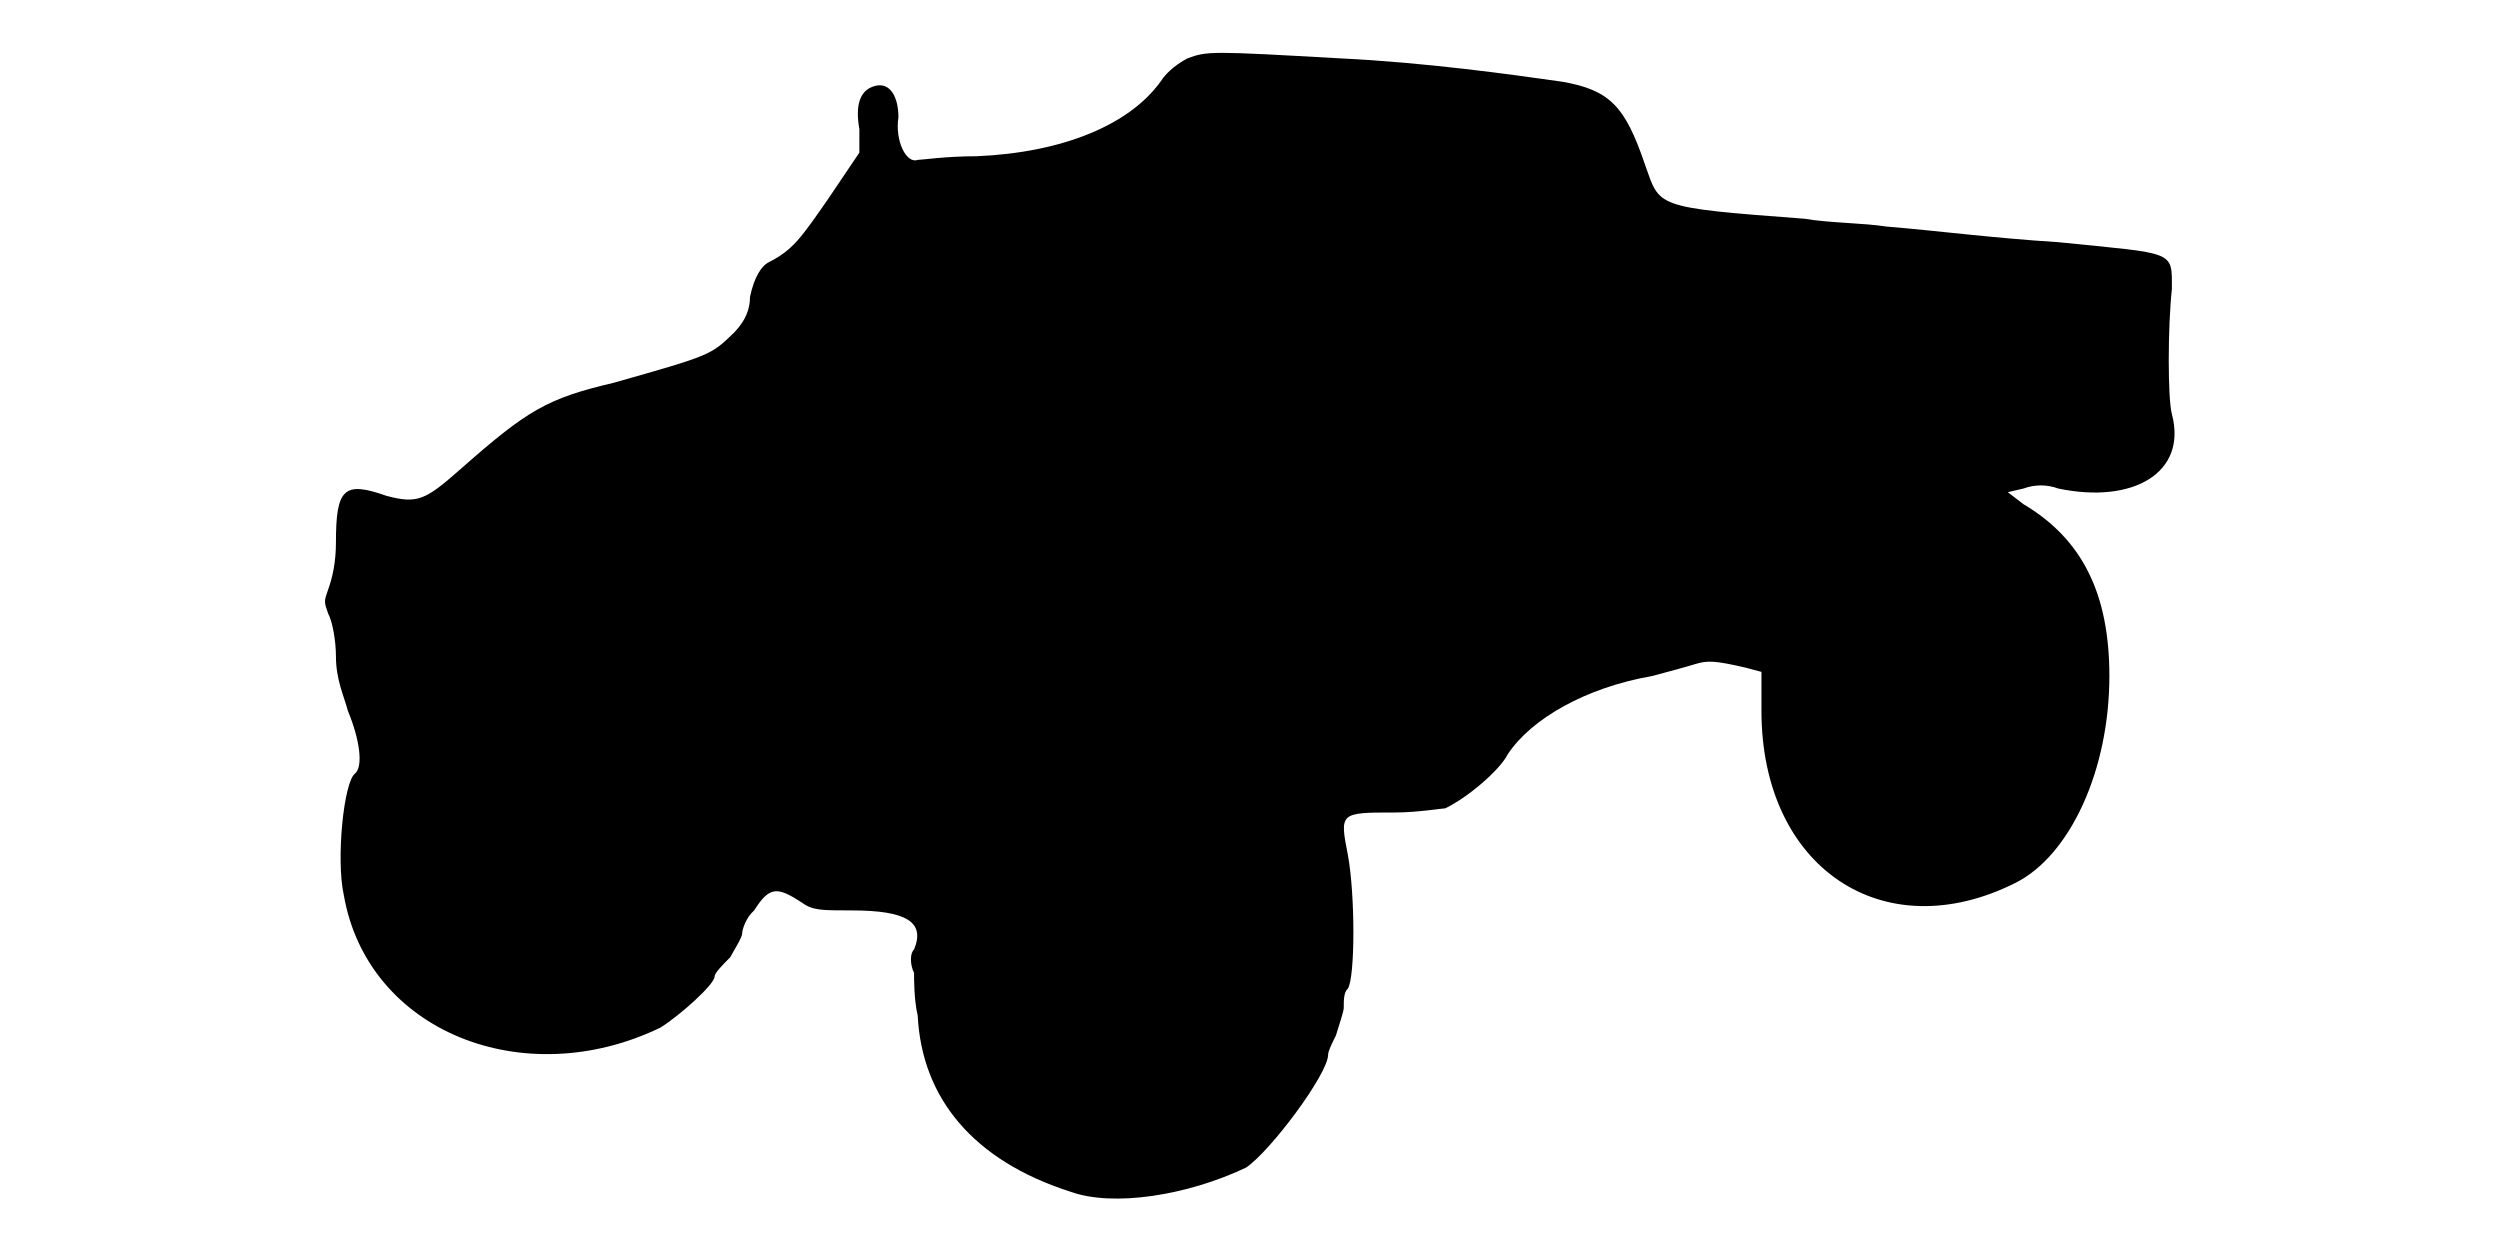
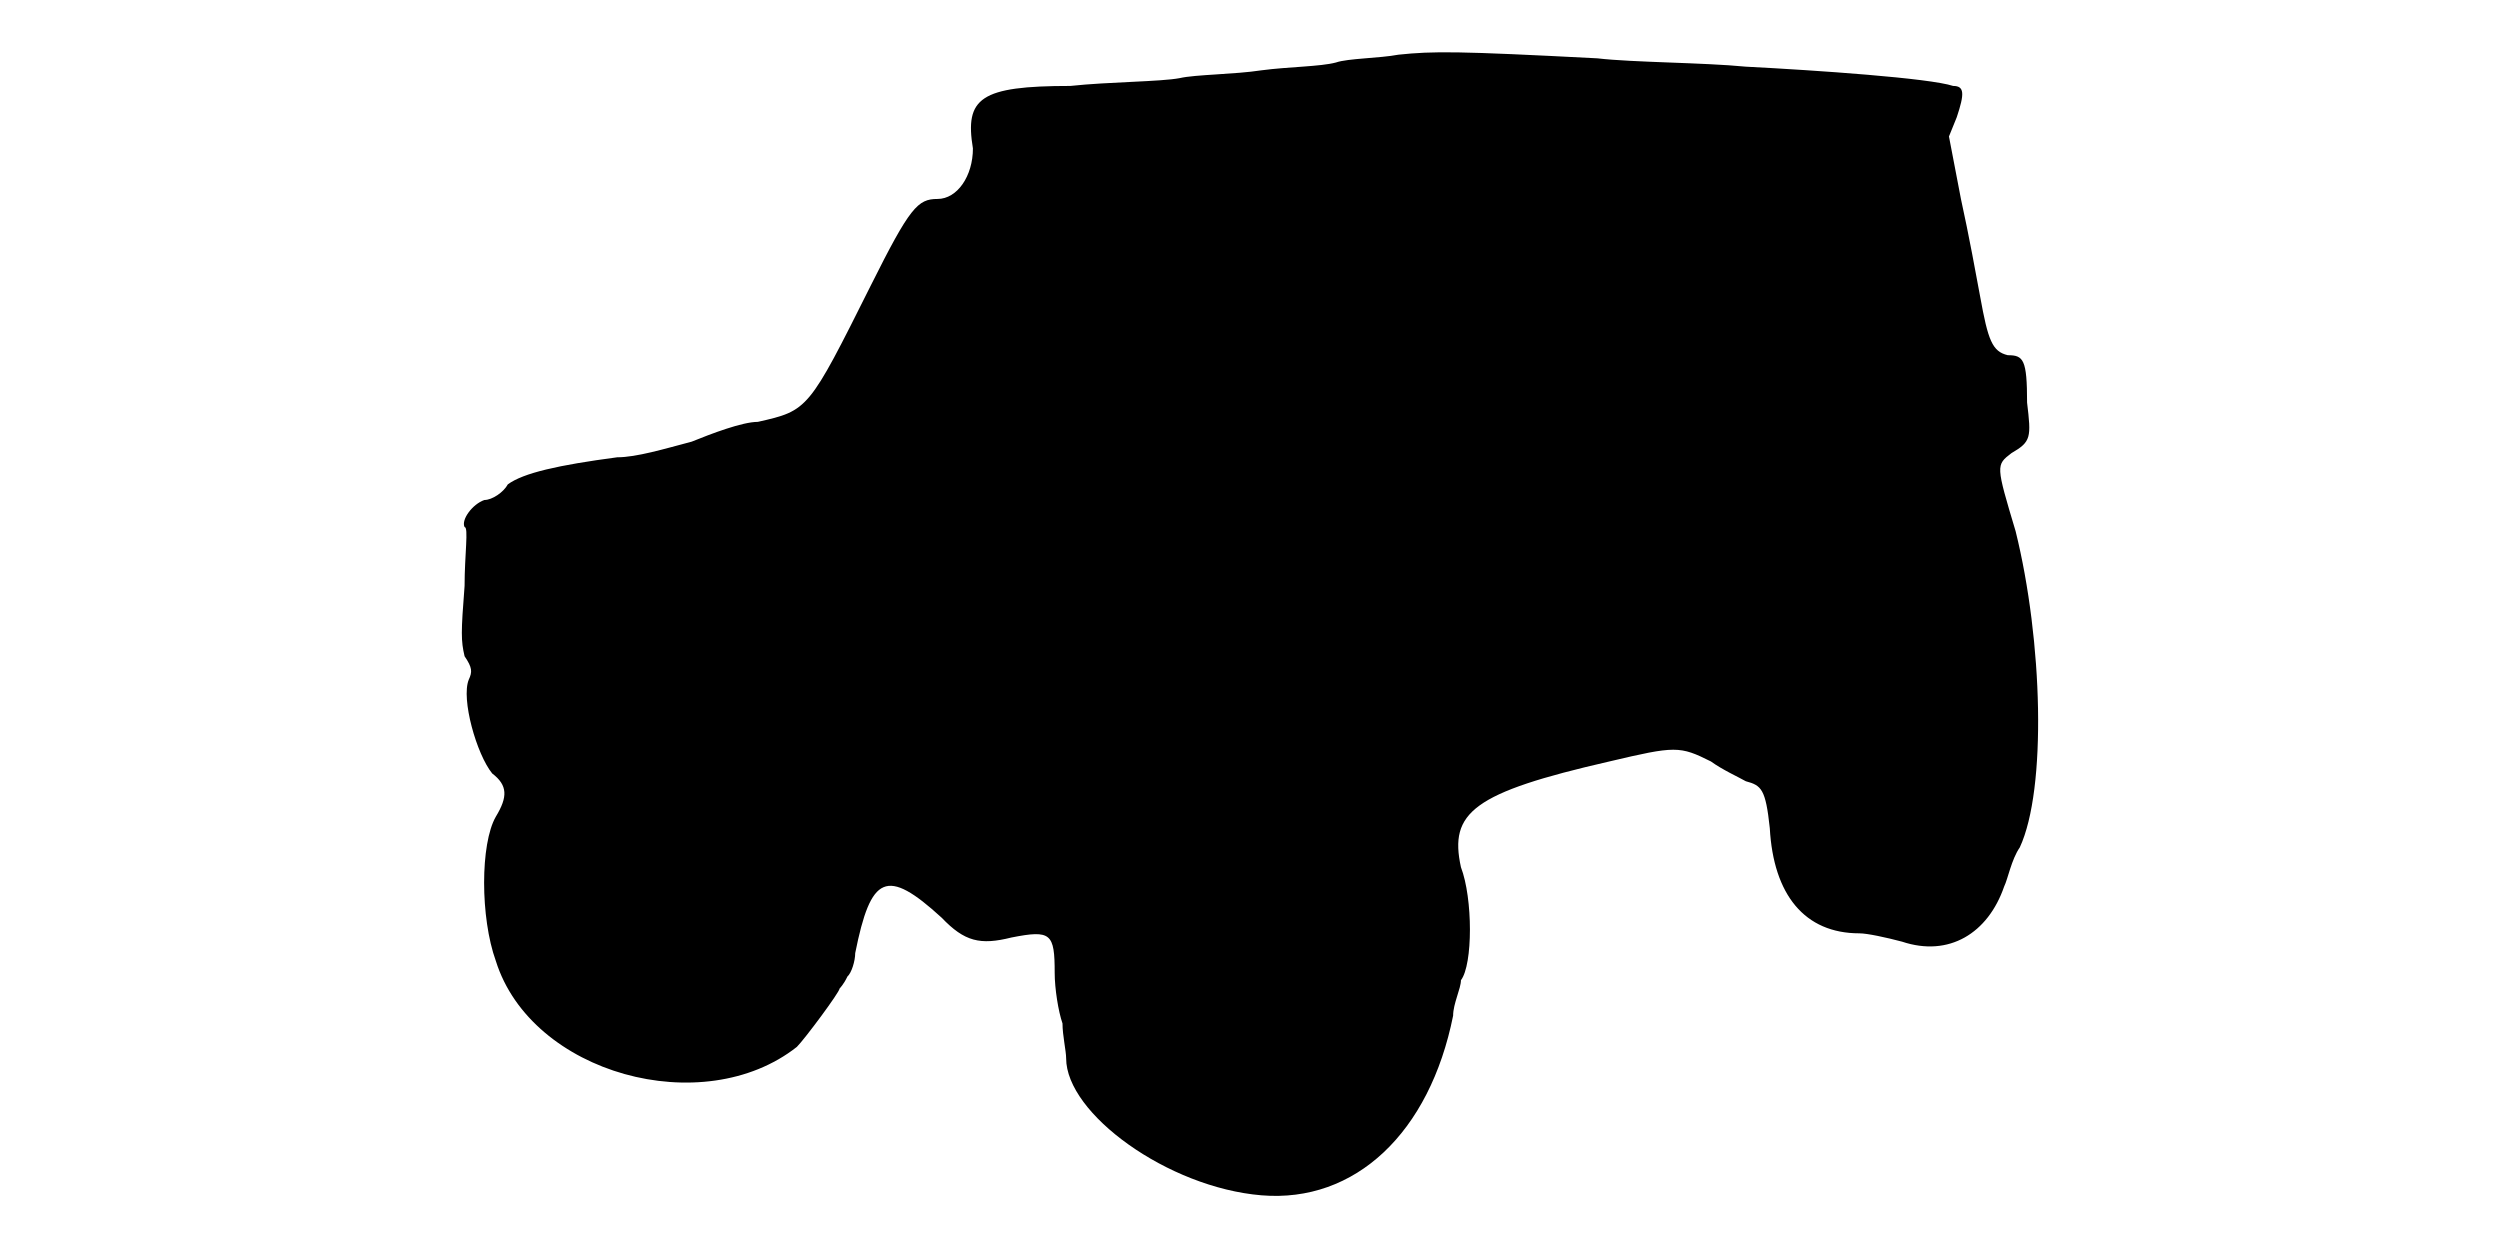
<svg xmlns="http://www.w3.org/2000/svg" viewBox="0 0 48 24">
-   <path d="M22.8 1.12c-.15.08-.38.23-.52.45-.6.83-1.88 1.36-3.53 1.43-.6 0-1.05.07-1.13.07-.22.08-.44-.37-.37-.82 0-.37-.15-.68-.45-.6-.3.08-.38.38-.3.83l0 .45-.6.89c-.52.75-.68.98-1.13 1.21-.15.07-.29.29-.37.67 0 .23-.08.45-.3.68-.45.44-.45.44-2.32.97-1.28.3-1.66.53-2.93 1.65-.68.6-.83.68-1.43.52-.82-.29-.97-.14-.97.9 0 .38-.07.68-.15.9-.08.23-.08.23 0 .46.08.14.15.52.15.82 0 .45.15.75.23 1.05.22.53.3 1.05.14 1.2-.22.15-.37 1.65-.22 2.33.45 2.62 3.45 3.82 6.08 2.55.37-.23 1.04-.83 1.04-.98 0-.07.16-.23.3-.37.08-.15.23-.38.23-.46 0-.07.07-.3.23-.44.29-.46.44-.46.9-.16.22.16.37.16.97.16 1.05 0 1.42.22 1.2.75-.08.07-.08.29 0 .45 0 .14 0 .52.07.82.08 1.58 1.06 2.78 2.93 3.38.83.3 2.25.07 3.37-.46.46-.3 1.58-1.8 1.58-2.17 0-.07.08-.23.15-.37.07-.23.15-.46.15-.53 0-.15 0-.3.08-.37.14-.23.14-1.8 0-2.56-.16-.82-.16-.82.9-.82.44 0 .9-.08.97-.08.45-.22 1.05-.74 1.2-1.04.45-.68 1.5-1.28 2.77-1.5.3-.08.6-.16.83-.23.23-.07.37-.07.97.07l.3.08 0 .75c0 3 2.33 4.58 4.88 3.3 1.05-.53 1.8-2.17 1.8-3.97 0-1.58-.52-2.63-1.65-3.3l-.3-.23.3-.07c.22-.08.45-.08.67 0 1.43.3 2.48-.3 2.18-1.43-.08-.3-.08-1.65 0-2.4 0-.75.08-.67-2.18-.9-1.27-.08-2.32-.22-3.3-.3-.44-.07-1.12-.07-1.57-.15-2.93-.22-2.77-.22-3.07-1.05-.38-1.12-.68-1.42-1.58-1.58-.98-.14-2.62-.37-4.28-.45-2.47-.14-2.54-.14-2.92 0z" />
+   <path d="M26.85 1.05c-.37.07-.97.07-1.2.15-.3.08-.9.08-1.43.15-.52.08-1.27.08-1.57.15-.37.07-1.35.07-2.1.15-1.73 0-2.03.23-1.87 1.2 0 .53-.3.97-.68.97-.38 0-.53.16-1.28 1.66-1.2 2.4-1.2 2.4-2.17 2.62-.3 0-.9.23-1.27.38-.53.14-1.06.3-1.43.3-1.13.15-1.8.3-2.1.52-.08.15-.3.3-.45.3-.23.08-.45.38-.38.52.08 0 0 .53 0 1.13-.07.9-.07 1.05 0 1.35.15.22.15.3.08.45-.15.37.15 1.43.45 1.8.3.23.3.45.07.83-.3.52-.3 1.94 0 2.77.68 2.17 3.98 3.07 5.78 1.65.15-.15.82-1.05.82-1.12 0 0 .08-.08.15-.23.08-.07.15-.3.15-.45.3-1.5.6-1.65 1.66-.68.44.46.74.53 1.34.38.76-.15.83-.08.83.68 0 .3.07.74.15.97 0 .23.07.53.07.67 0 1.06 1.95 2.48 3.75 2.63 1.8.15 3.23-1.2 3.68-3.45 0-.23.15-.52.15-.68.23-.3.23-1.57 0-2.17-.23-1.05.23-1.43 2.85-2.03 1.27-.3 1.35-.3 1.95 0 .22.16.53.3.67.38.3.08.38.15.46.9.07 1.28.67 2.02 1.72 2.02.15 0 .52.08.82.16.9.3 1.65-.16 1.96-1.06.07-.14.14-.52.3-.75.52-1.12.44-3.97-.08-6.07-.38-1.27-.38-1.27-.08-1.5.38-.22.38-.3.3-.97 0-.83-.07-.91-.37-.91-.3-.07-.38-.29-.53-1.12-.07-.38-.22-1.2-.37-1.88l-.23-1.2.15-.37c.15-.45.15-.6-.07-.6-.45-.15-2.62-.3-3.98-.37-.82-.08-2.17-.08-2.85-.16-2.69-.14-3.15-.14-3.82-.07z" />
</svg>
